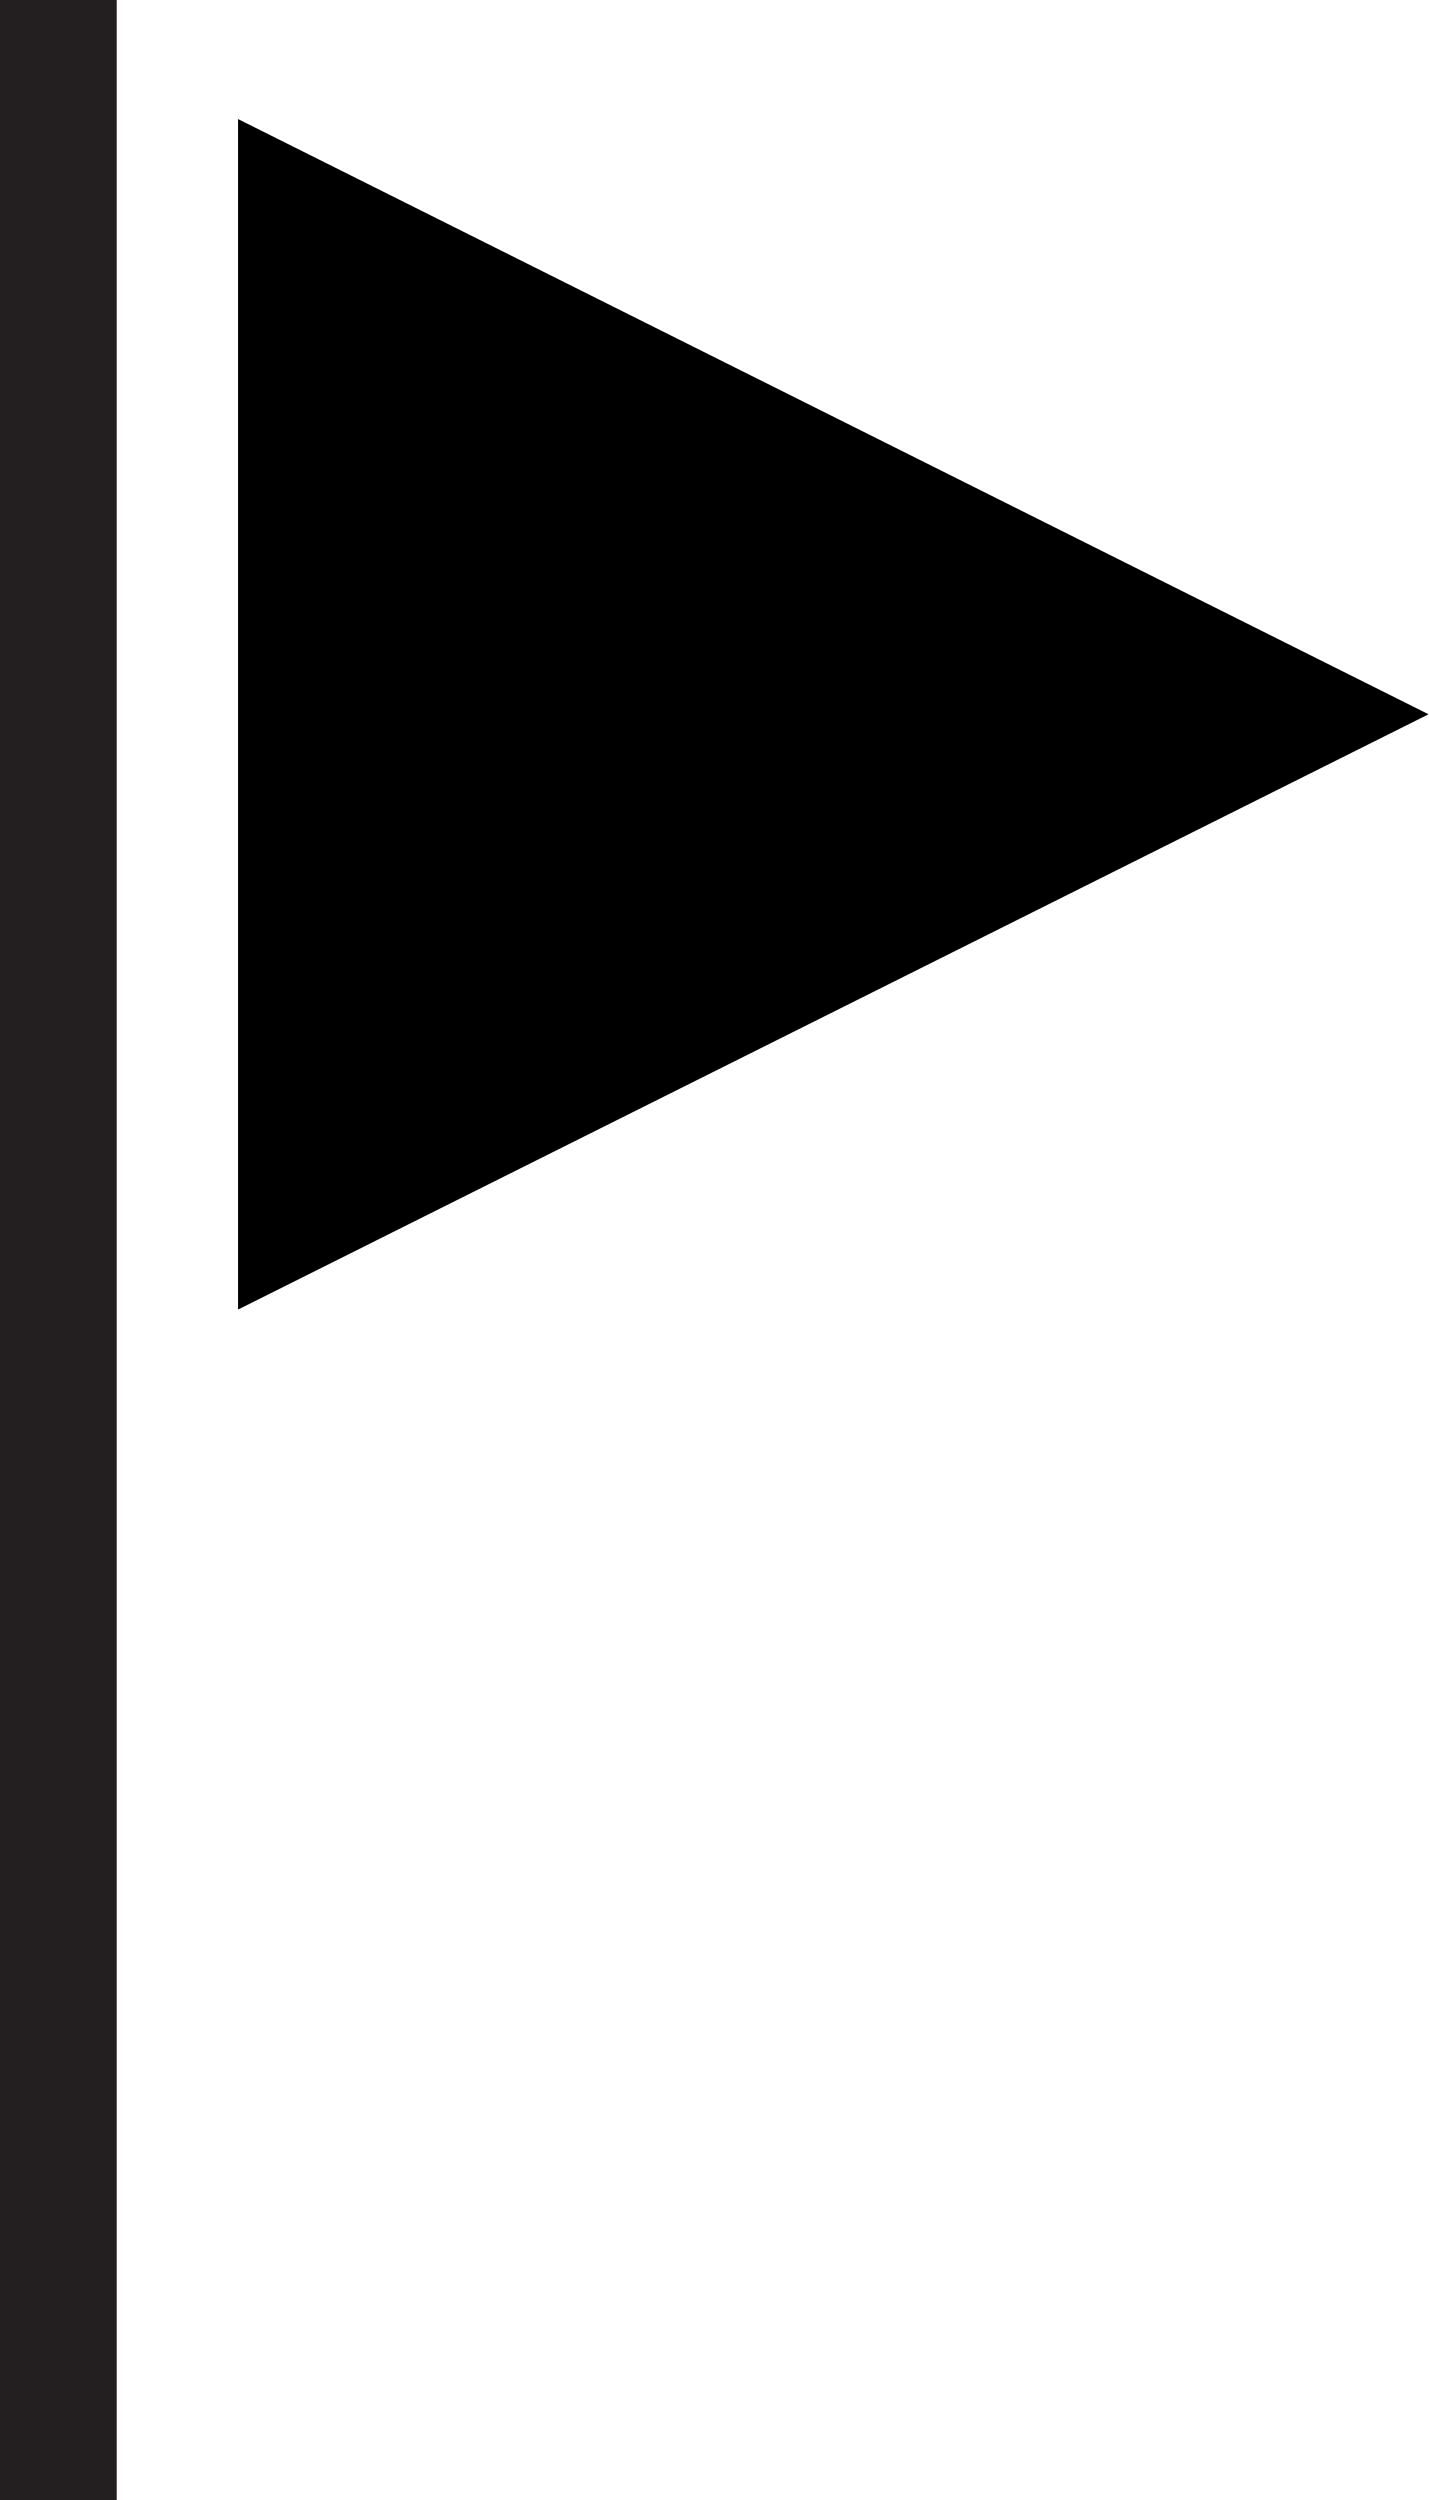
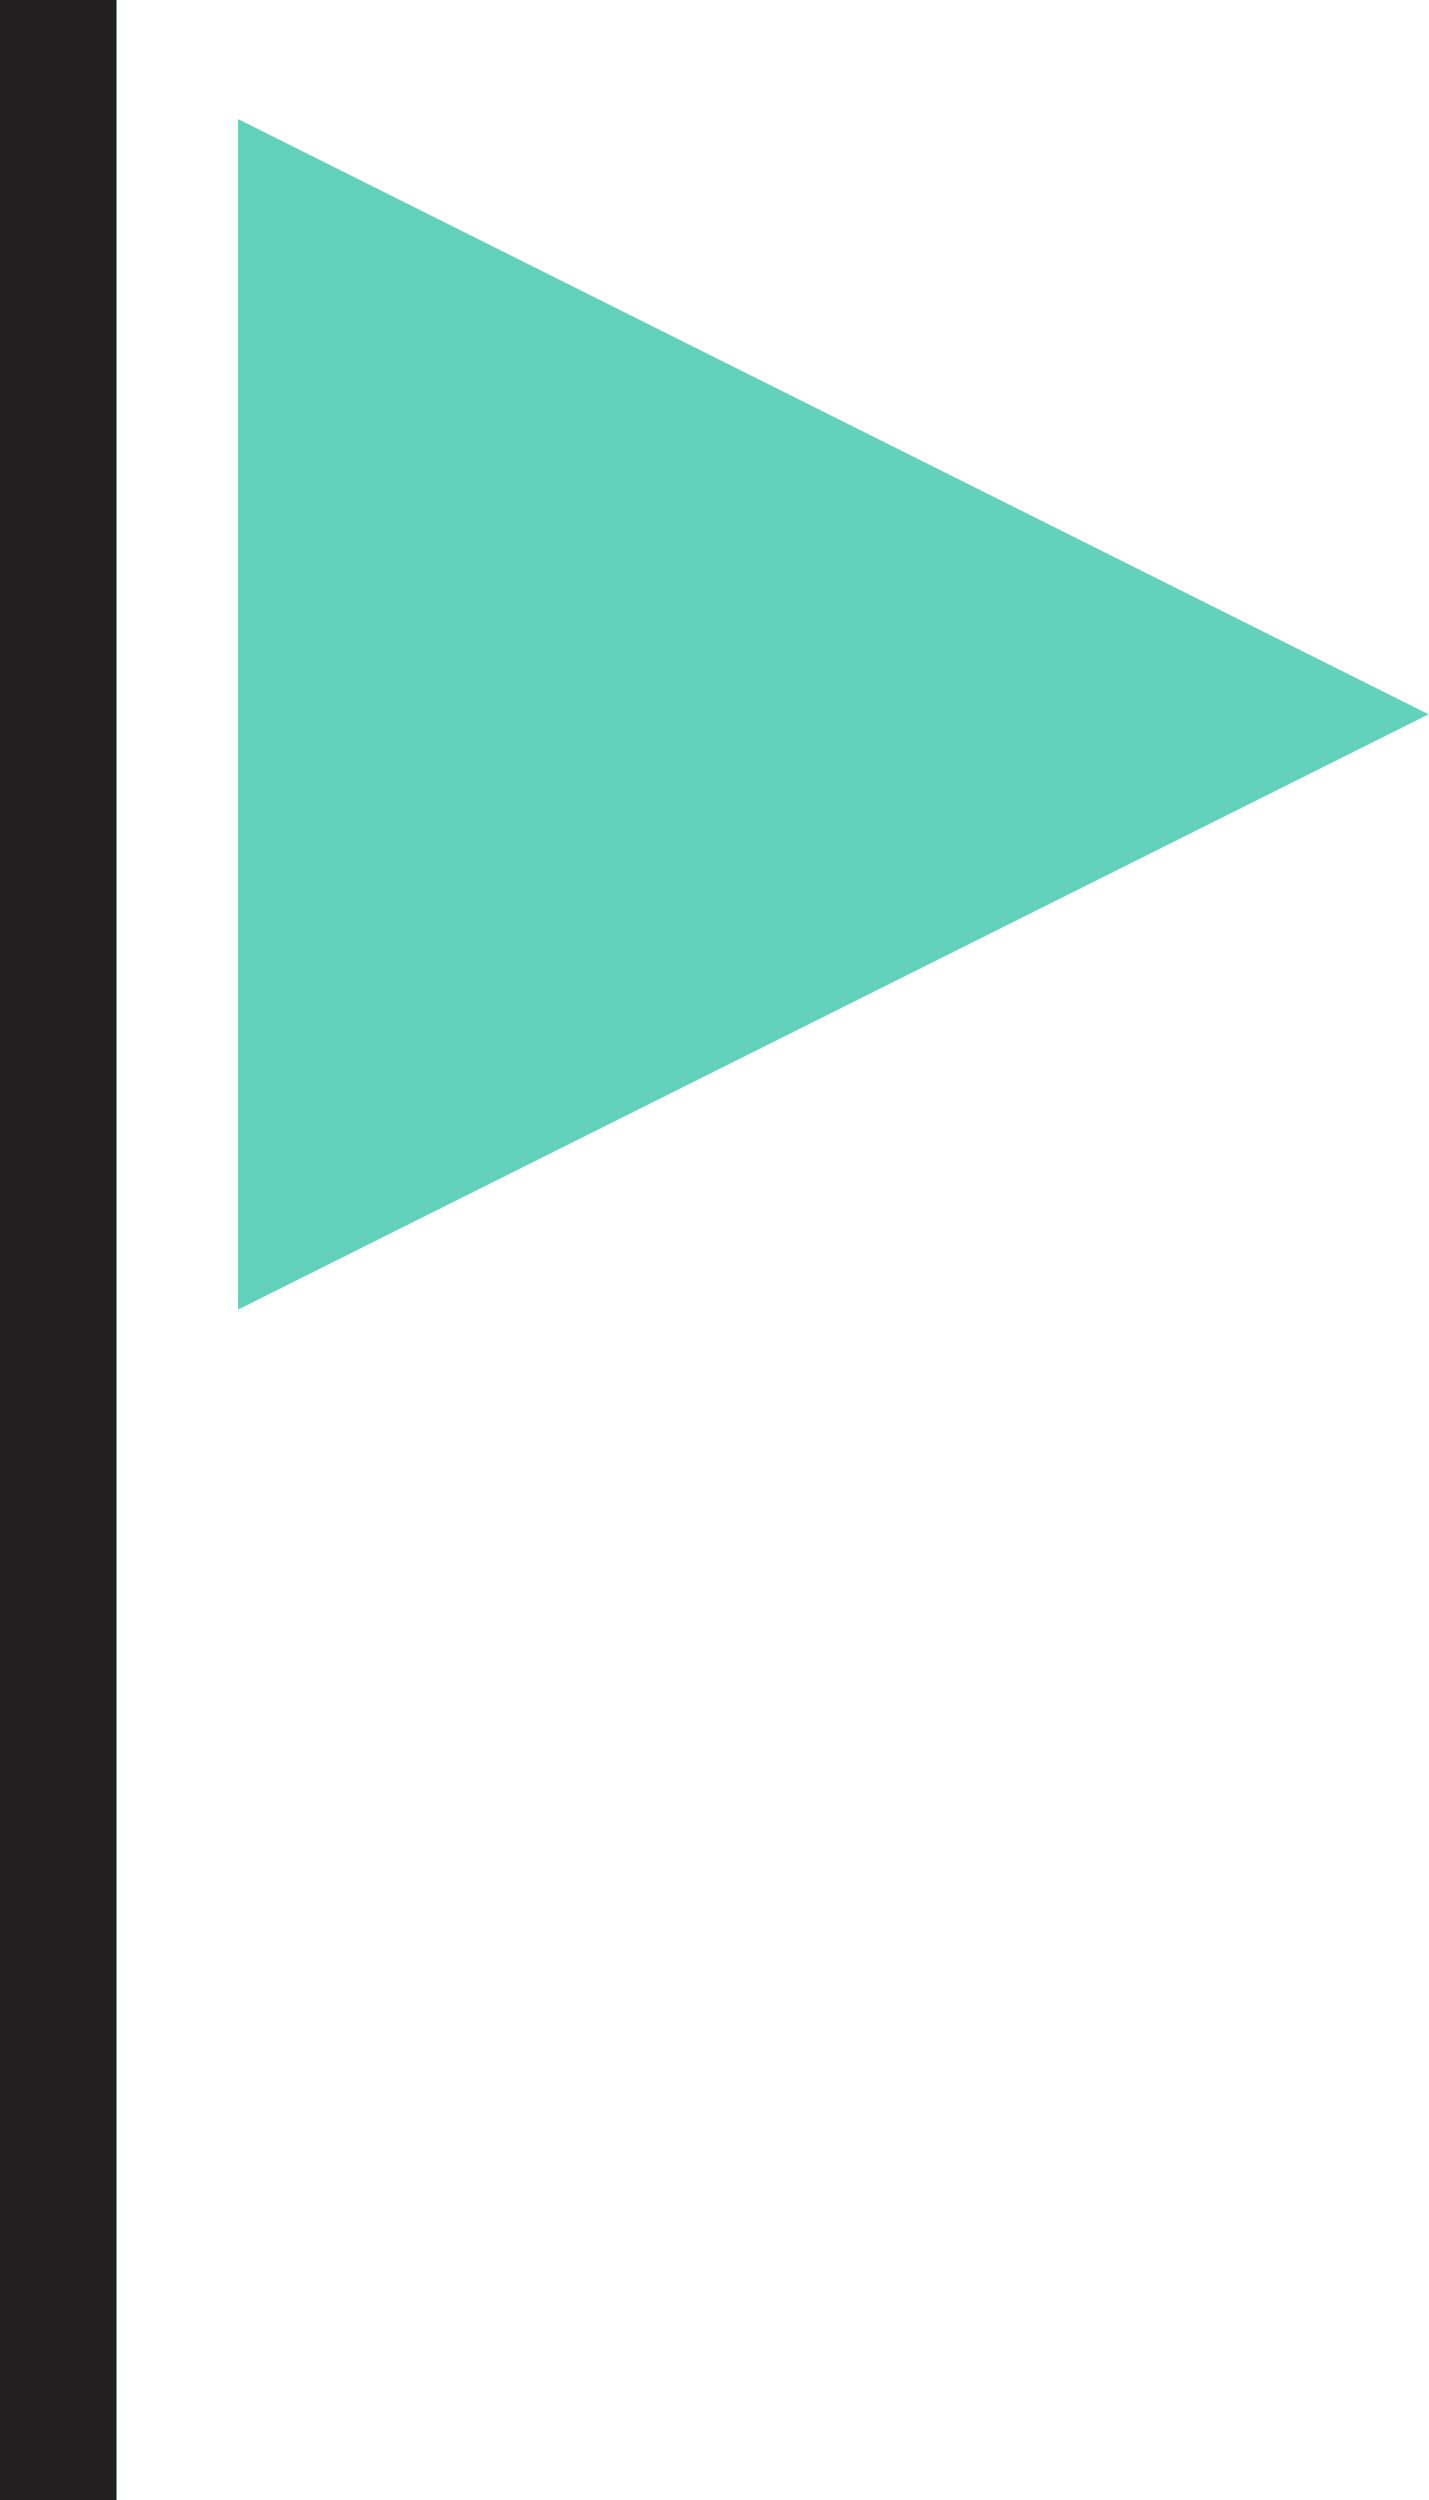
<svg xmlns="http://www.w3.org/2000/svg" version="1.1" id="Layer_1" x="0px" y="0px" width="46.68px" height="81.691px" viewBox="-11.34 -28.346 46.68 81.691" enable-background="new -11.34 -28.346 46.68 81.691" xml:space="preserve">
  <g id="miu">
    <g id="Artboard-1" transform="translate(-755, -443)">
      <g id="slice" transform="translate(215, 119)">
      </g>
      <g id="editor-flag-triangle-notification-glyph">
-         <path d="M751.439,418.545v38.9l38.9-19.451L751.439,418.545z M743.66,496.346v-81.691h3.805v81.691H743.66z" />
+         <path fill="#62d1ba" d="M751.439,418.545v38.9l38.9-19.451L751.439,418.545z M743.66,496.346v-81.691h3.805v81.691H743.66z" />
      </g>
    </g>
  </g>
  <g>
    <rect x="-11.34" y="-28.346" fill="#231F20" width="3.805" height="81.691" />
  </g>
</svg>
